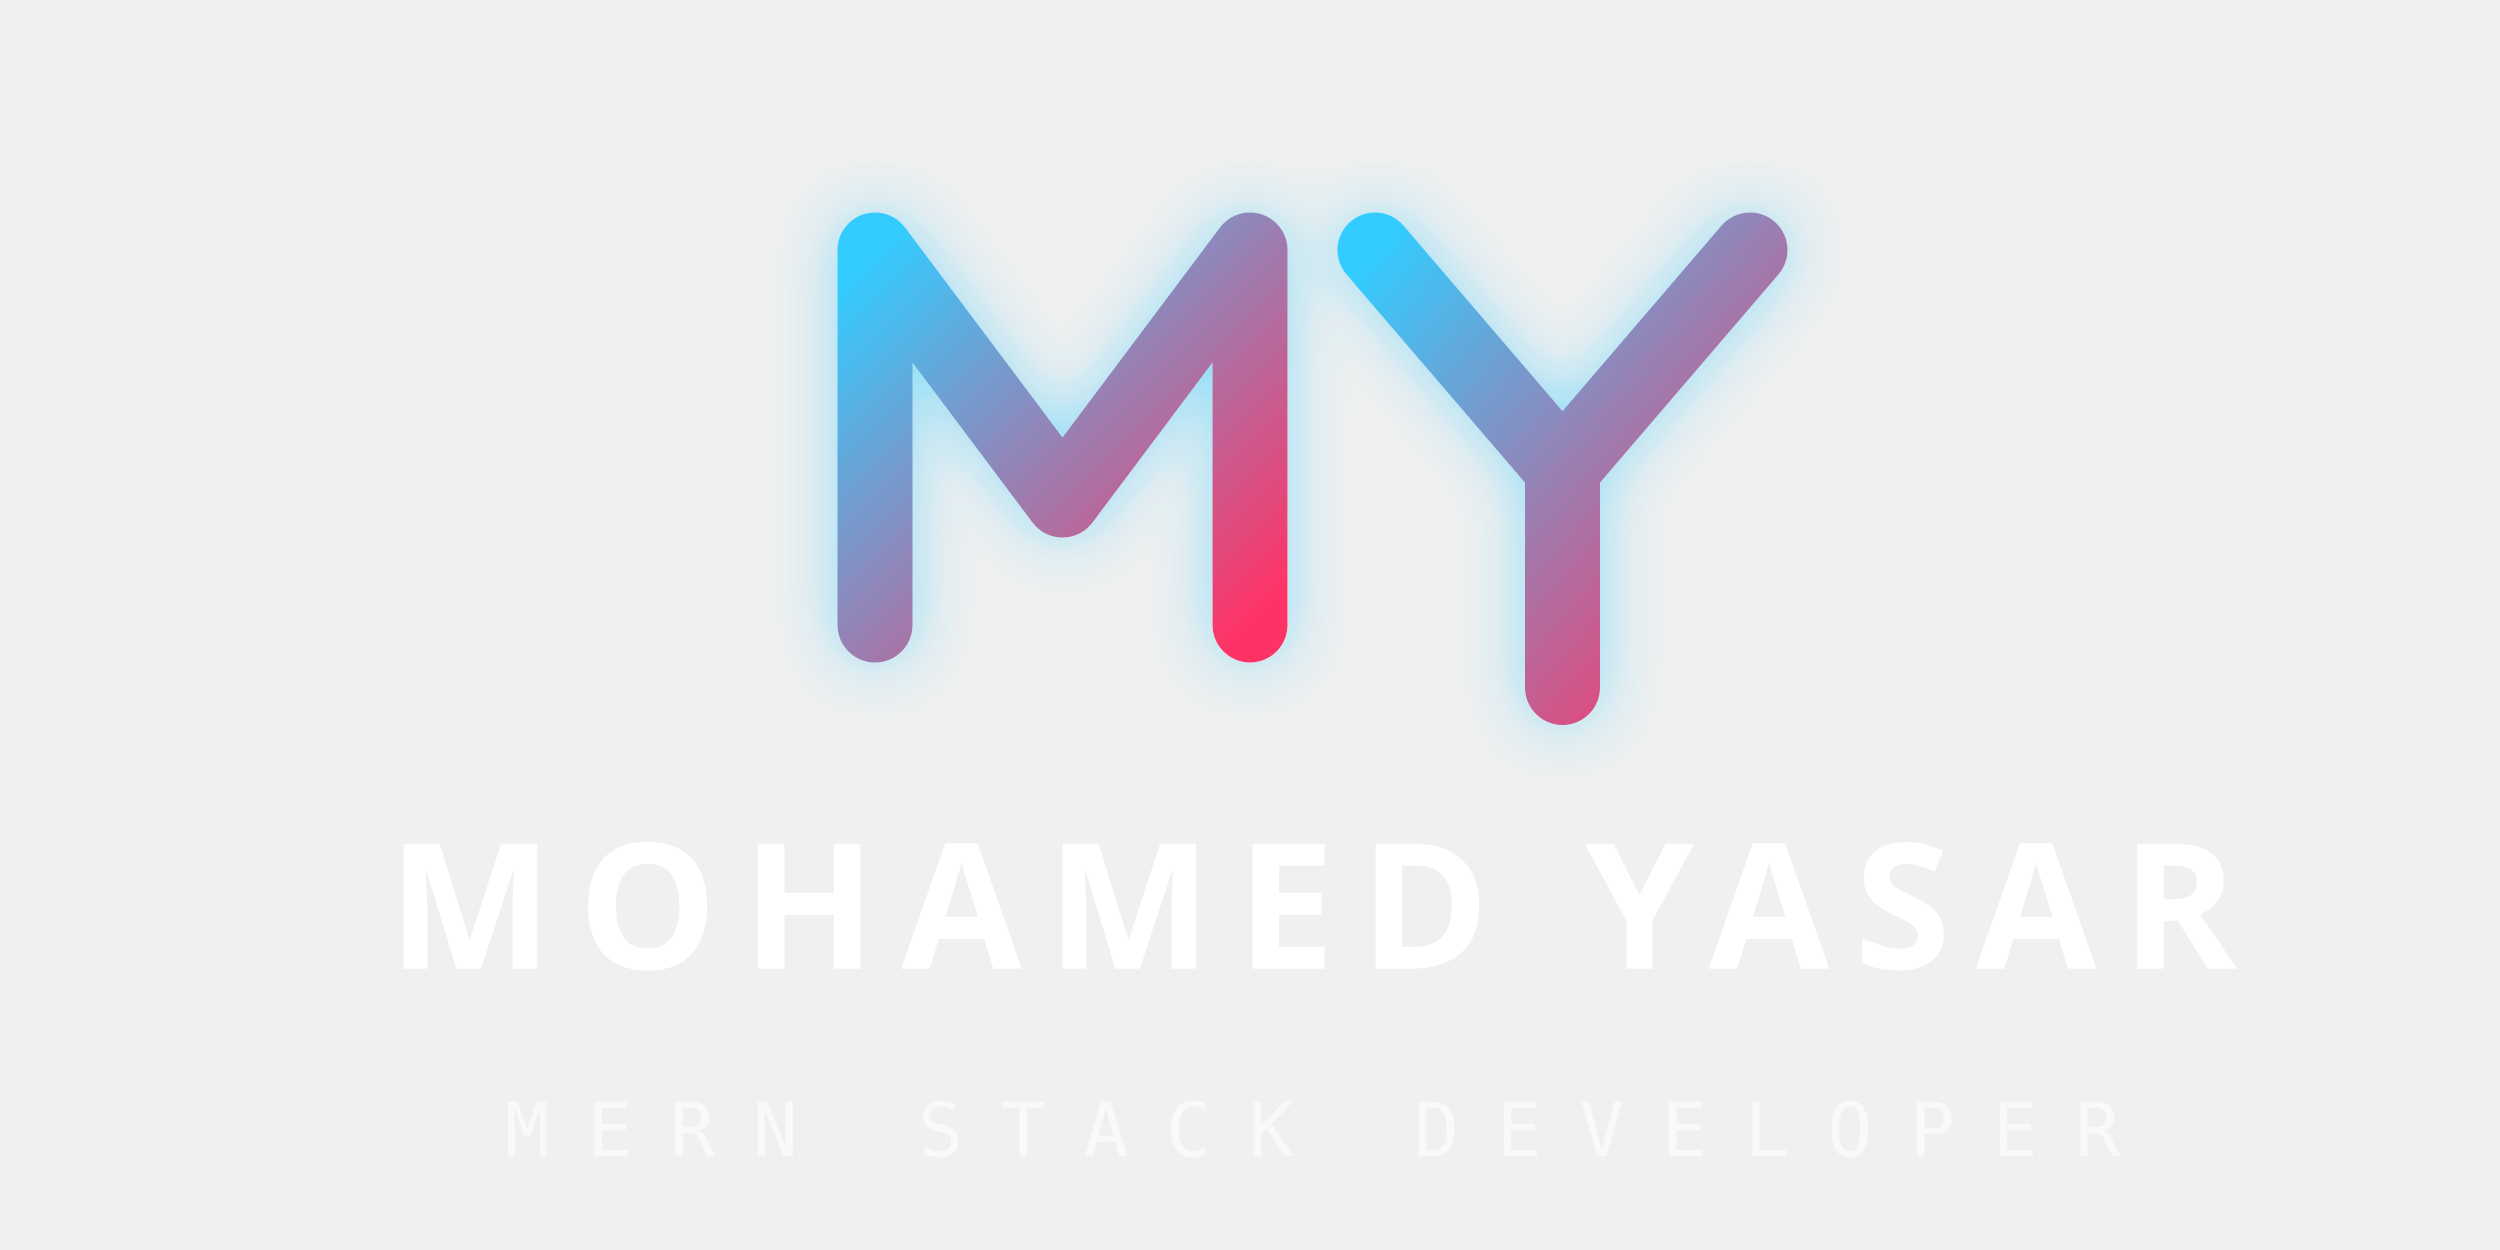
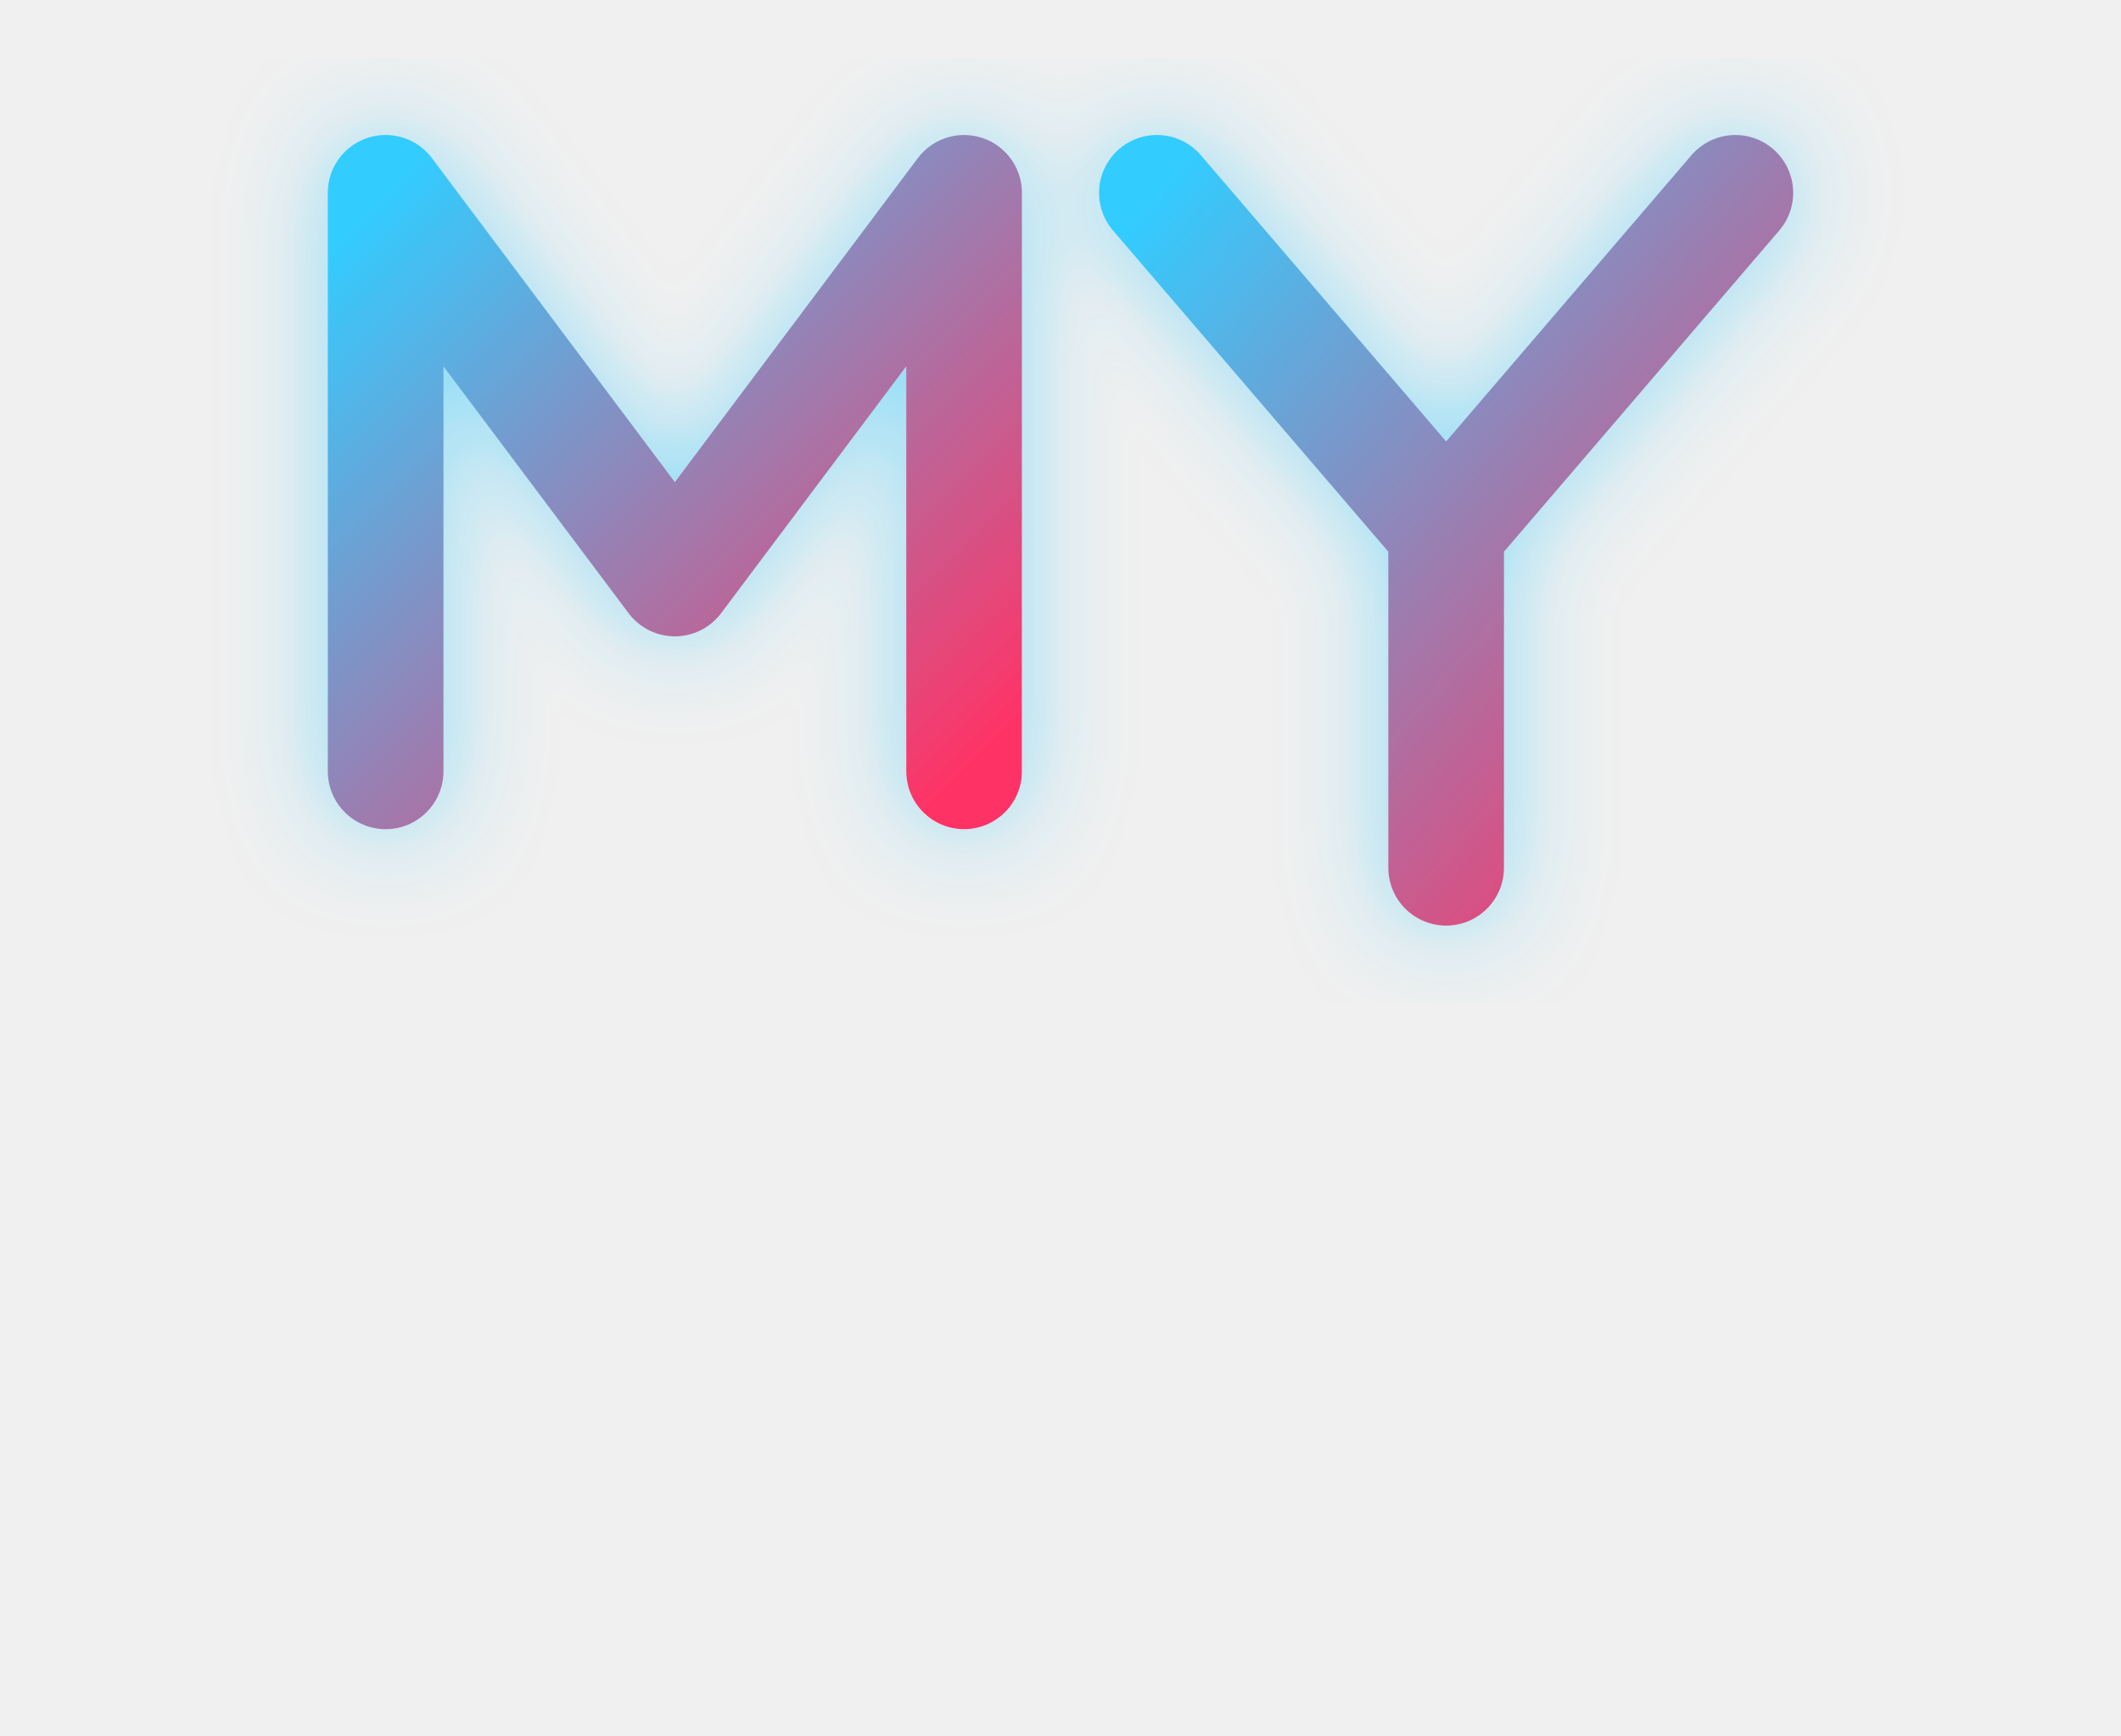
- <svg xmlns="http://www.w3.org/2000/svg" viewBox="0 0 400 200" fill="none">
+ <svg xmlns="http://www.w3.org/2000/svg" viewBox="100 20 220 180" fill="none">
  <defs>
    <linearGradient id="g1" x1="0%" y1="0%" x2="100%" y2="100%">
      <stop offset="0%" stop-color="#33ccff" />
      <stop offset="100%" stop-color="#ff3366" />
    </linearGradient>
    <filter id="f1" x="-20%" y="-20%" width="140%" height="140%">
      <feGaussianBlur stdDeviation="3" result="blur" />
      <feDropShadow dx="0" dy="0" stdDeviation="5" flood-color="#33ccff" flood-opacity="0.5" />
    </filter>
  </defs>
  <g filter="url(#f1)">
    <path d="M140 100 L140 40 L170 80 L200 40 L200 100" stroke="url(#g1)" stroke-width="12" stroke-linecap="round" stroke-linejoin="round" />
    <path d="M220 40 L250 75 L280 40 M250 75 L250 110" stroke="url(#g1)" stroke-width="12" stroke-linecap="round" stroke-linejoin="round" />
  </g>
-   <text x="210" y="155" font-family="'Syncopate', sans-serif" font-weight="700" font-size="28" fill="#ffffff" text-anchor="middle" letter-spacing="4">MOHAMED YASAR</text>
-   <text x="210" y="185" font-family="'Space Mono', monospace" font-size="12" fill="rgba(255,255,255,0.6)" text-anchor="middle" letter-spacing="6">MERN STACK DEVELOPER</text>
</svg>
